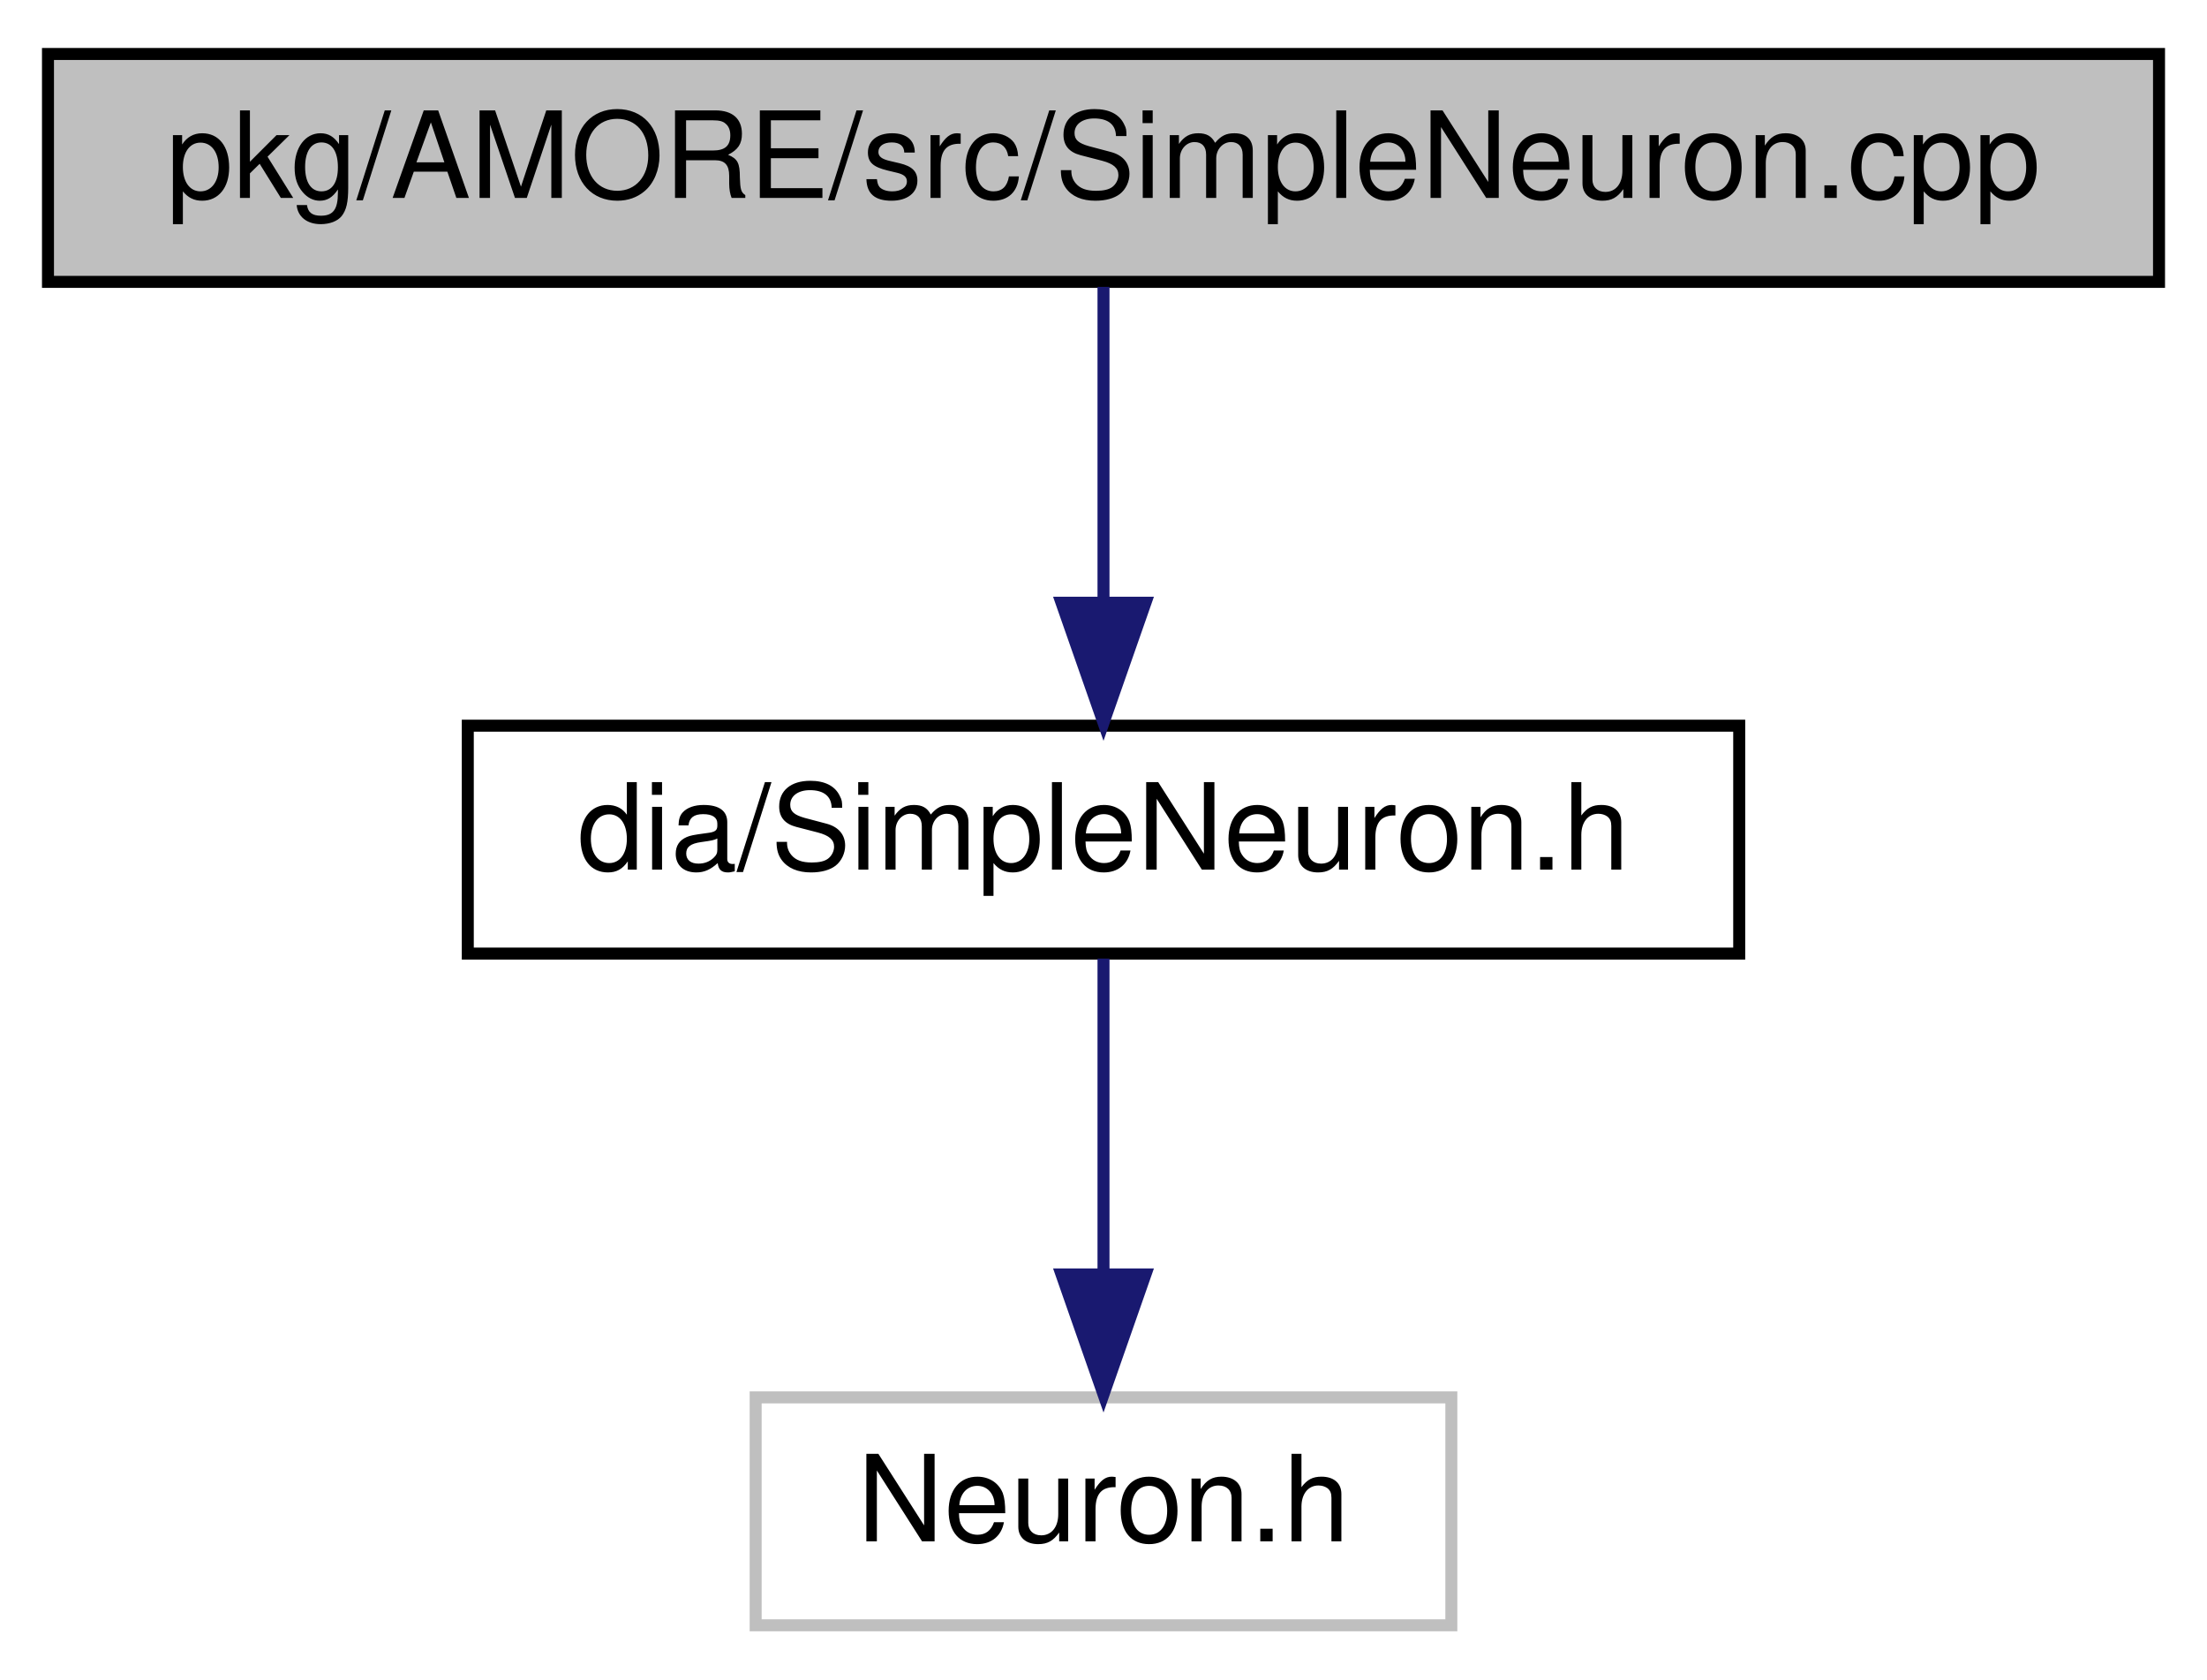
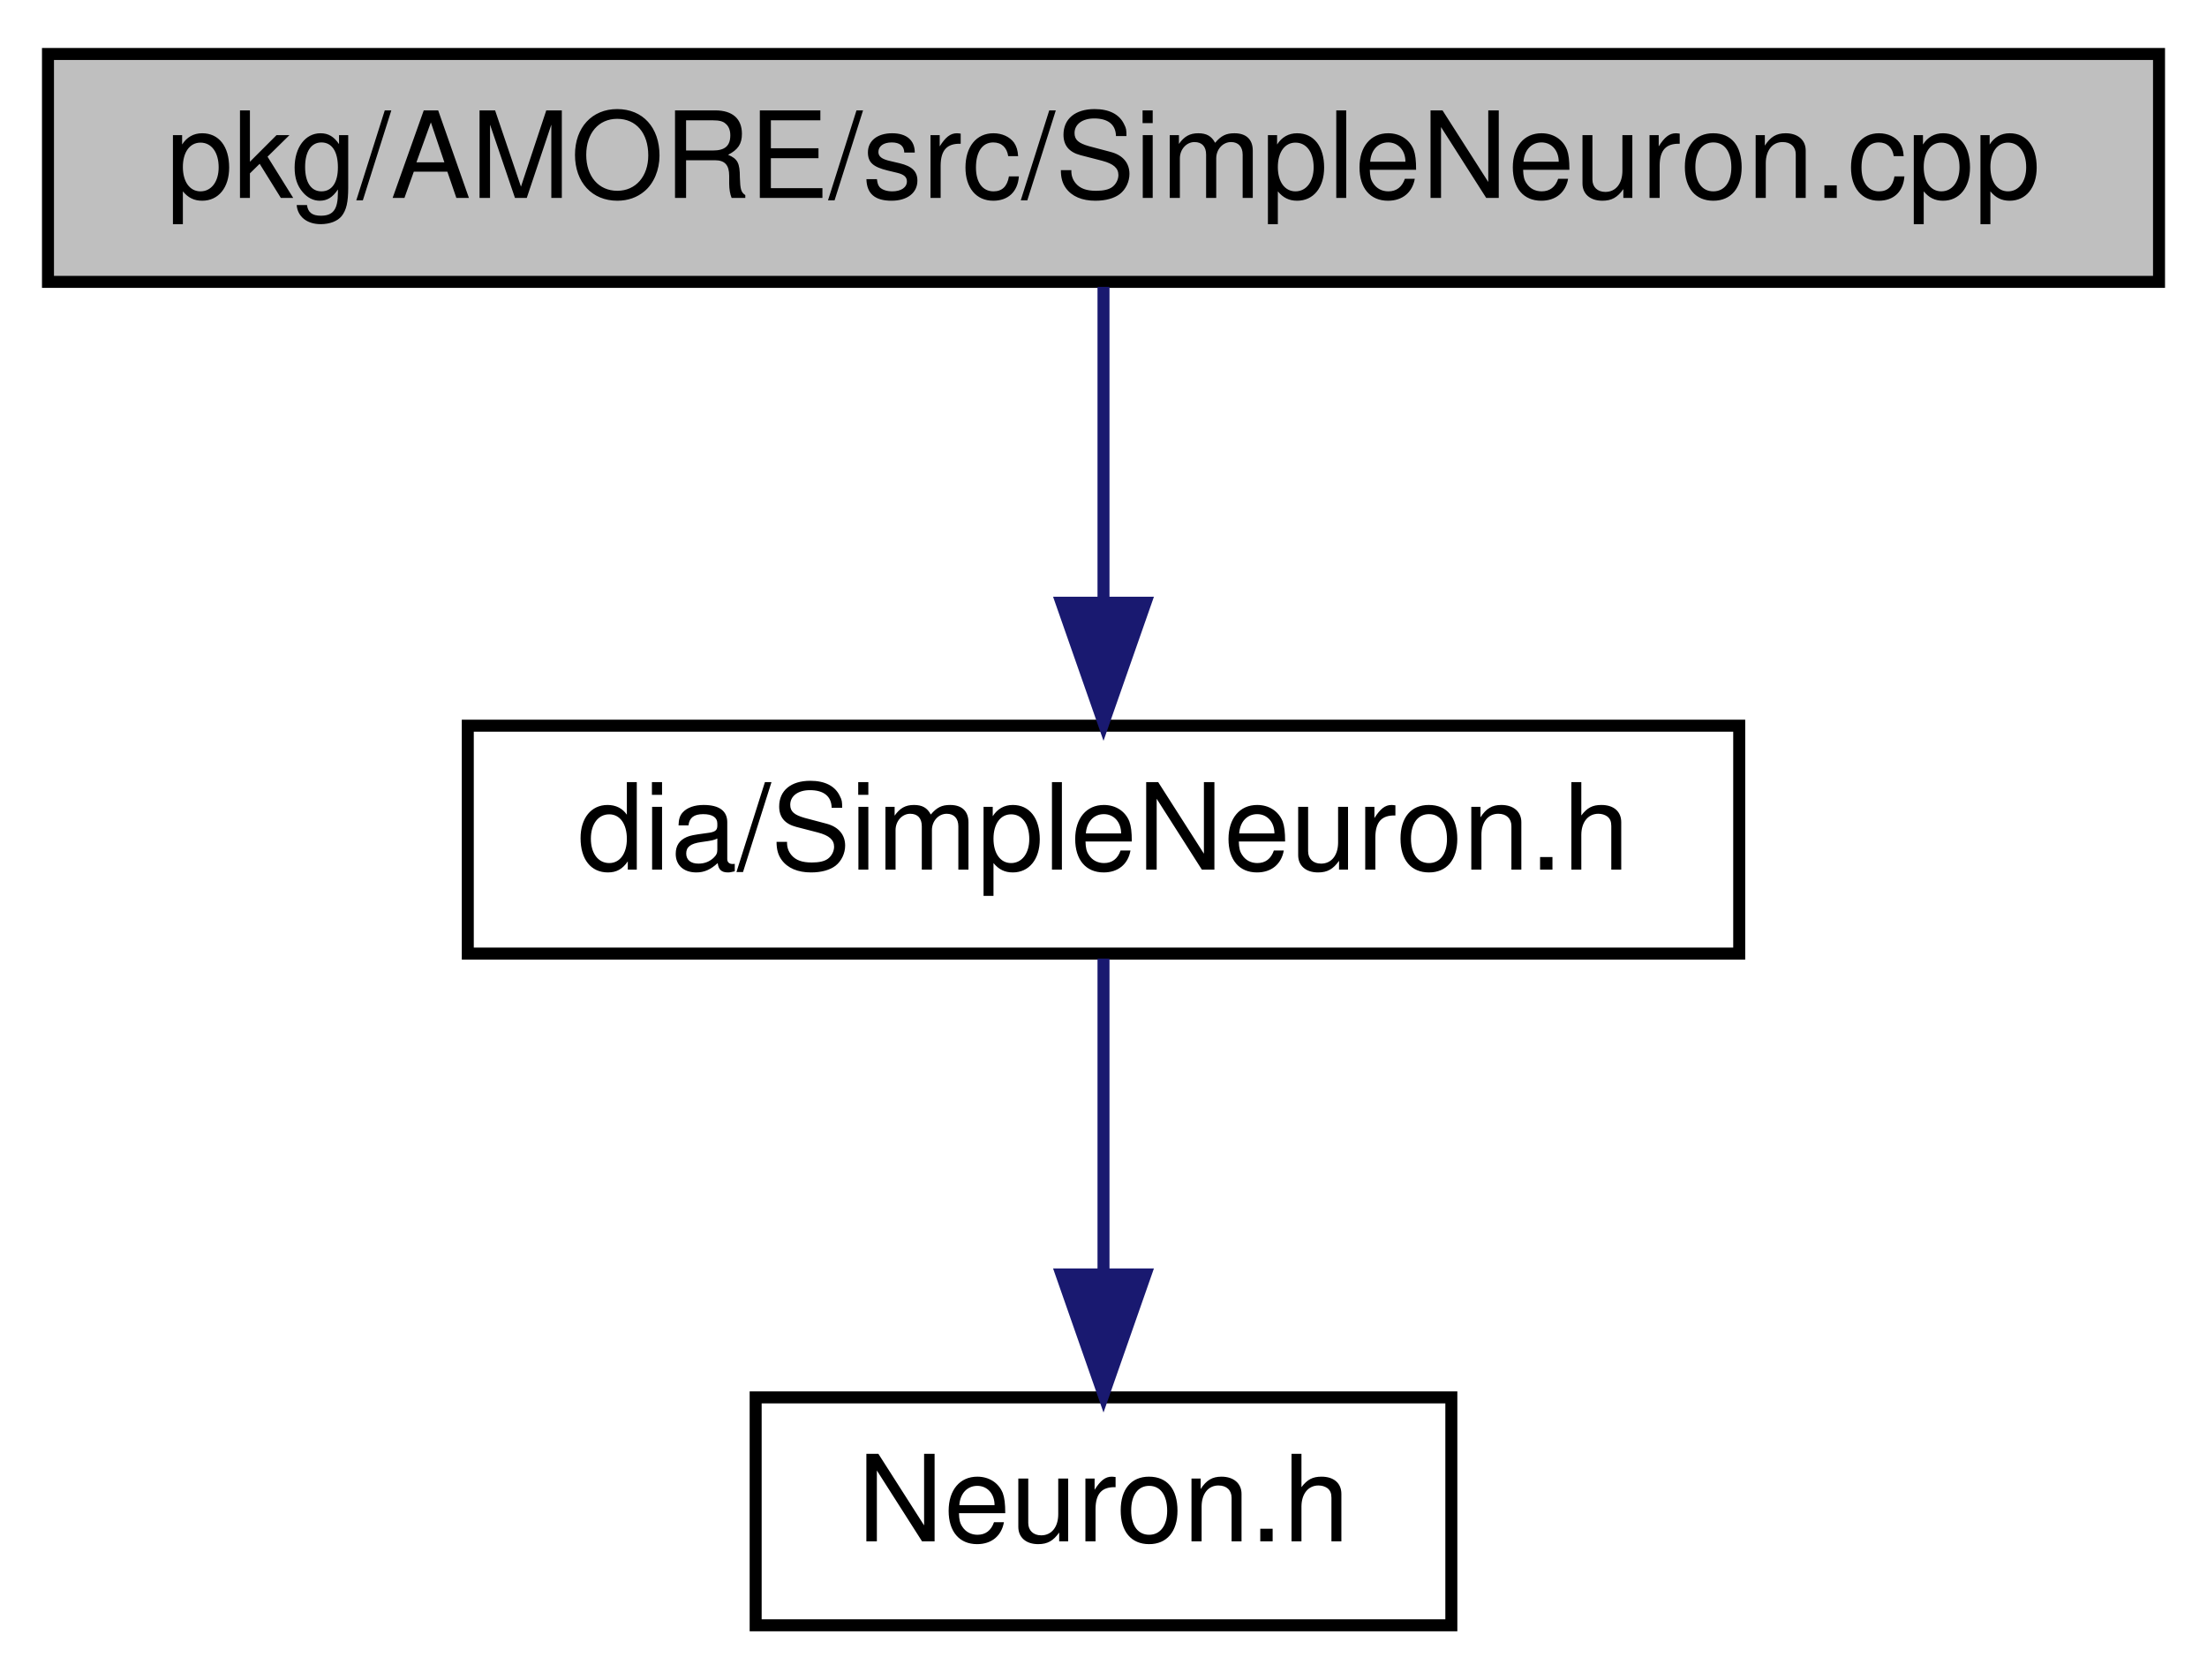
<svg xmlns="http://www.w3.org/2000/svg" xmlns:xlink="http://www.w3.org/1999/xlink" width="184pt" height="140pt" viewBox="0.00 0.00 184.00 140.00">
  <g id="graph1" class="graph" transform="scale(1 1) rotate(0) translate(4 136)">
    <polygon fill="white" stroke="white" points="-4,5 -4,-136 181,-136 181,5 -4,5" />
    <g id="node1" class="node">
      <polygon fill="#bfbfbf" stroke="black" points="0,-112.5 0,-131.5 176,-131.5 176,-112.5 0,-112.5" />
      <text text-anchor="middle" x="88" y="-119.5" font-family="Helvetica,sans-Serif" font-size="10.00">pkg/AMORE/src/SimpleNeuron.cpp</text>
    </g>
    <g id="node3" class="node">
      <a xlink:href="_simple_neuron_8h.html" target="_top" xlink:title="dia/SimpleNeuron.h">
        <polygon fill="white" stroke="black" points="35,-56.5 35,-75.5 141,-75.5 141,-56.5 35,-56.5" />
        <text text-anchor="middle" x="88" y="-63.5" font-family="Helvetica,sans-Serif" font-size="10.00">dia/SimpleNeuron.h</text>
      </a>
    </g>
    <g id="edge2" class="edge">
      <path fill="none" stroke="midnightblue" d="M88,-112.083C88,-105.006 88,-94.861 88,-85.987" />
      <polygon fill="midnightblue" stroke="midnightblue" points="91.5,-85.751 88,-75.751 84.5,-85.751 91.5,-85.751" />
    </g>
    <g id="node5" class="node">
-       <polygon fill="white" stroke="#bfbfbf" points="59,-0.5 59,-19.5 117,-19.5 117,-0.5 59,-0.5" />
-       <text text-anchor="middle" x="88" y="-7.5" font-family="Helvetica,sans-Serif" font-size="10.00">Neuron.h</text>
+       <a xlink:href="_neuron_8h.html" target="_top" xlink:title="Neuron.h">
+         <polygon fill="white" stroke="black" points="59,-0.5 59,-19.5 117,-19.5 117,-0.5 59,-0.5" />
+         <text text-anchor="middle" x="88" y="-7.5" font-family="Helvetica,sans-Serif" font-size="10.00">Neuron.h</text>
+       </a>
    </g>
    <g id="edge4" class="edge">
      <path fill="none" stroke="midnightblue" d="M88,-56.083C88,-49.006 88,-38.861 88,-29.986" />
      <polygon fill="midnightblue" stroke="midnightblue" points="91.5,-29.751 88,-19.751 84.5,-29.751 91.5,-29.751" />
    </g>
  </g>
</svg>
